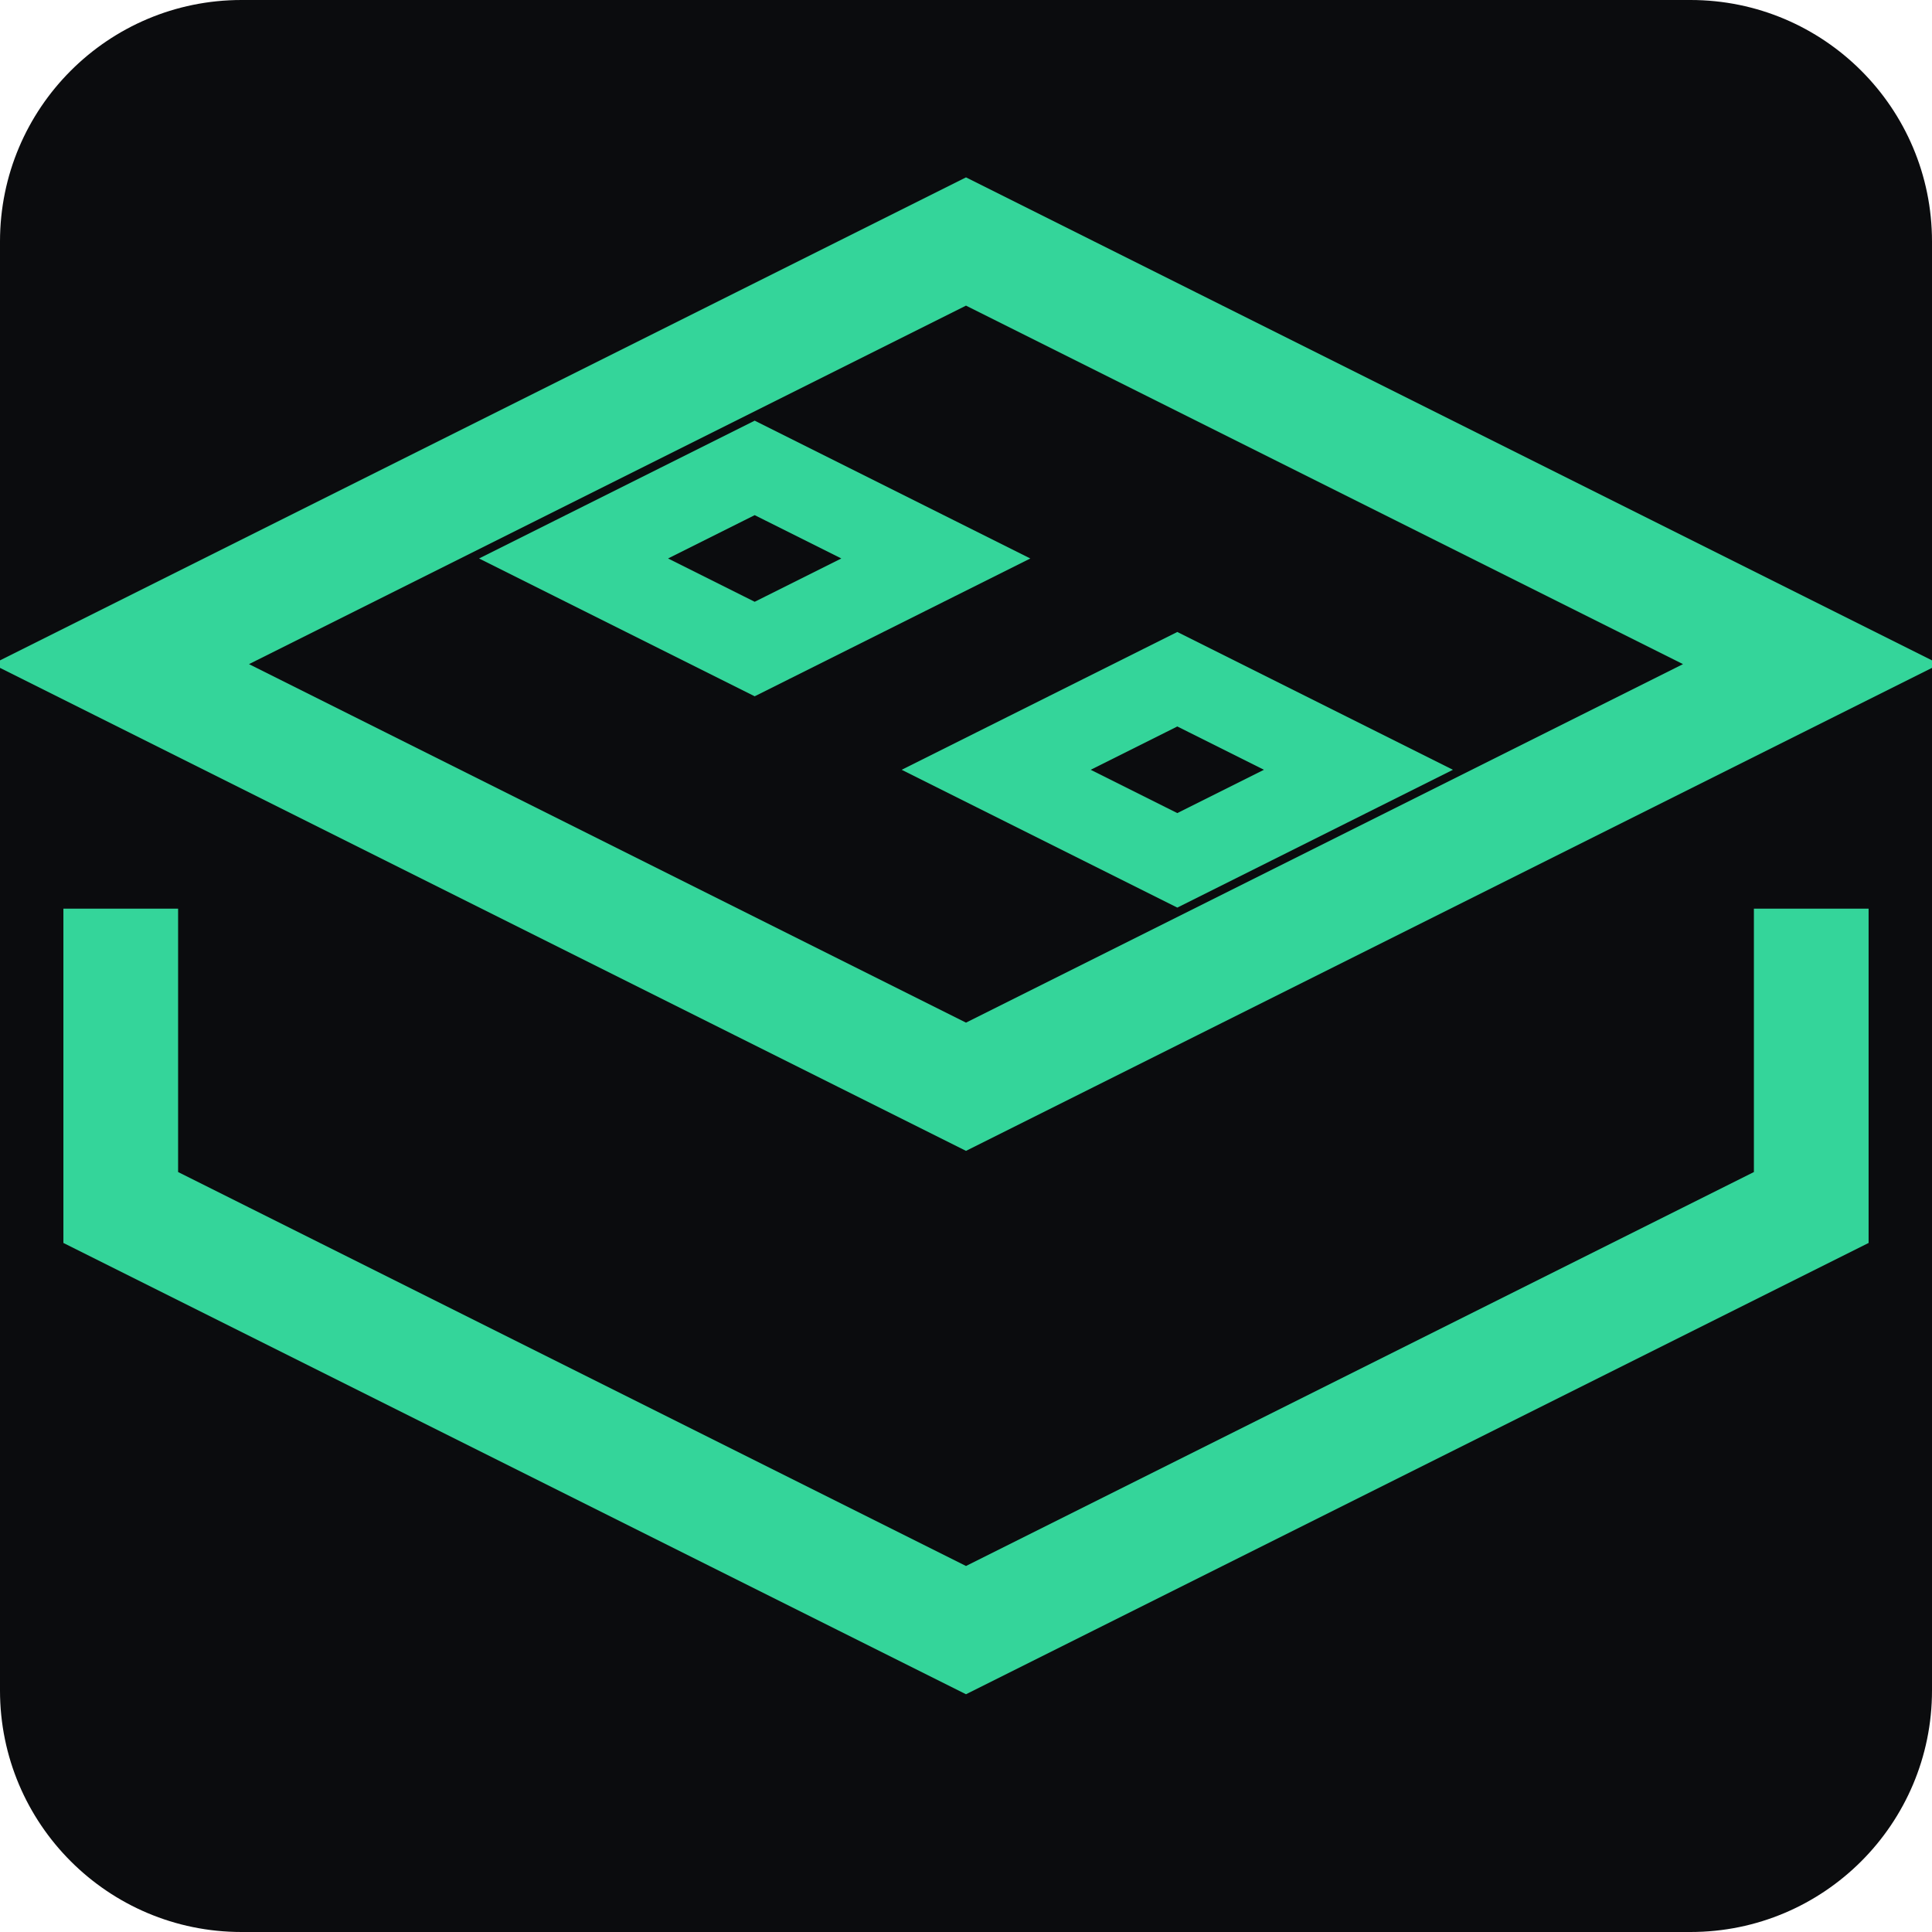
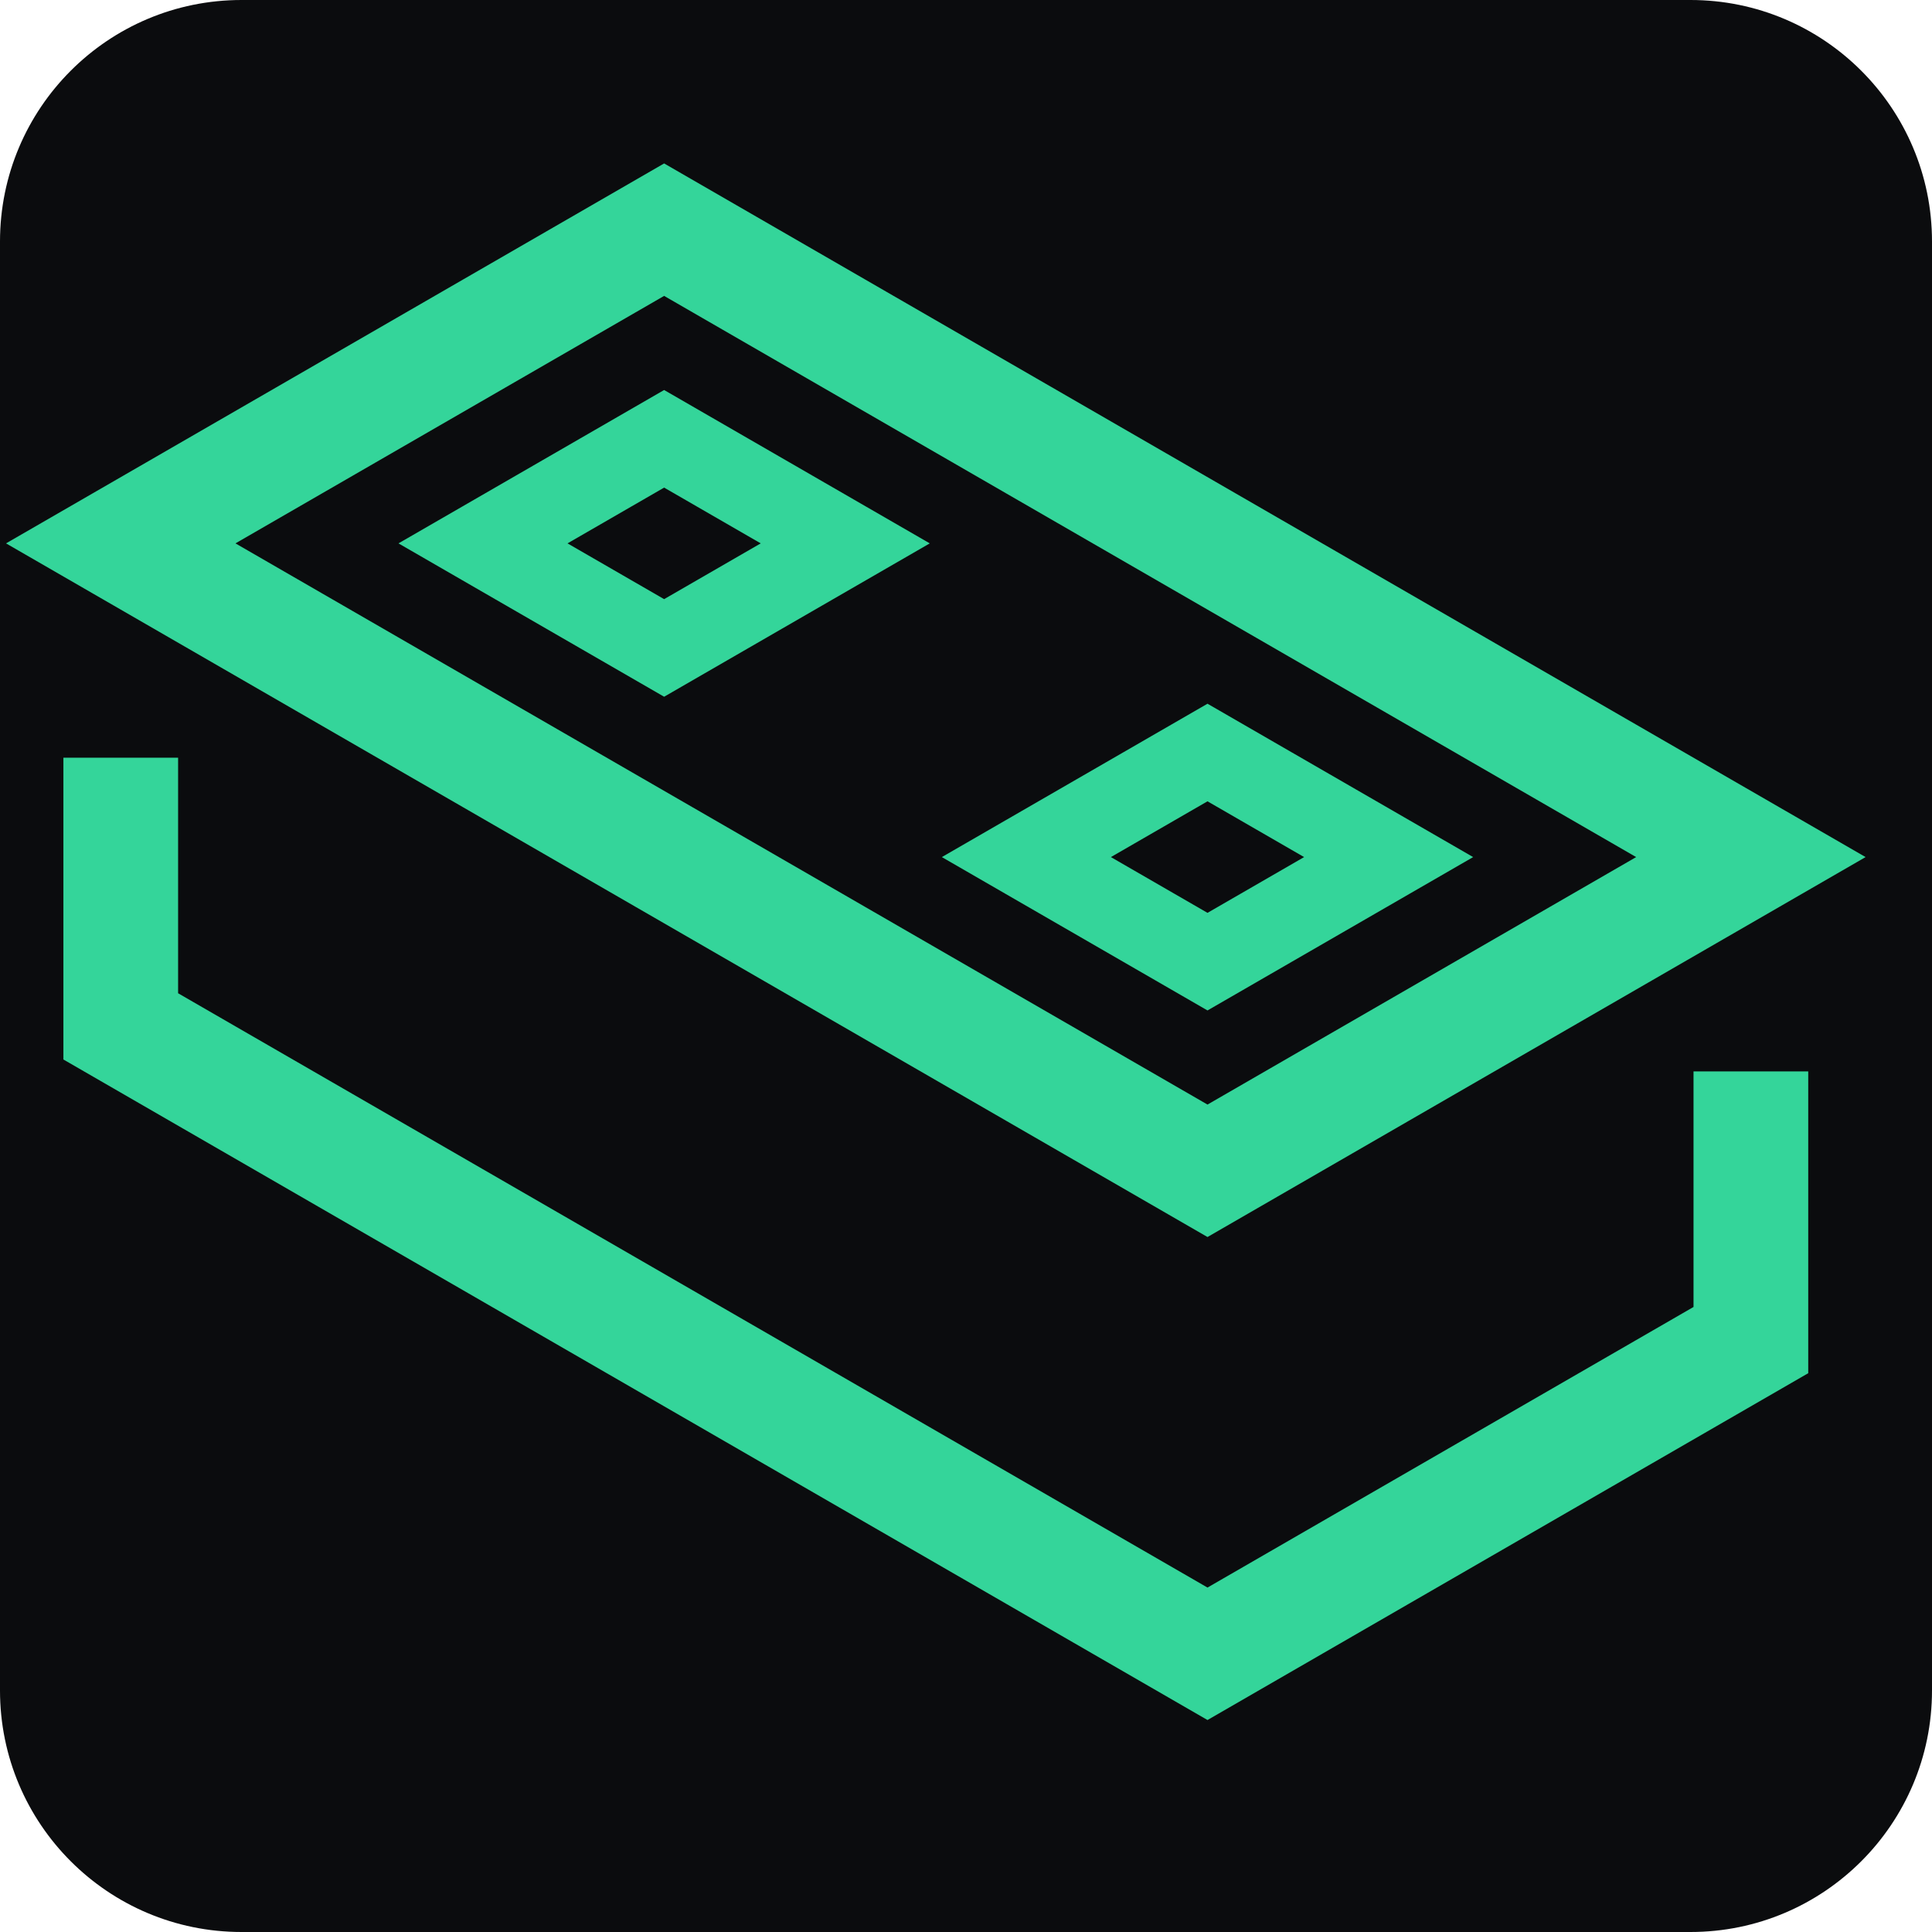
<svg xmlns="http://www.w3.org/2000/svg" viewBox="0 0 64 64">
  <rect width="64" height="64" rx="8" fill="#0b0c0e" />
  <g fill="none" stroke="#34d59a" stroke-width="3.8" stroke-linecap="square" stroke-linejoin="miter">
-     <path d="M4 22 32 8 60 22 32 36Z" />
-     <path d="M4 32v8l28 14 28-14v-8" />
-     <path d="m19 18.5 6-3 6 3-6 3Zm14 7 6-3 6 3-6 3Z" stroke-width="2.8" />
+     <path d="M4 18 22 7.608 58 28.392 40 38.784Z" />
+     <path d="M4 27v7l36 20.784 18-10.392v-7" />
+     <path d="m16 18 6-3.464 6 3.464-6 3.464Zm18 10.392 6-3.464 6 3.464-6 3.464Z" stroke-width="2.8" />
  </g>
</svg>
